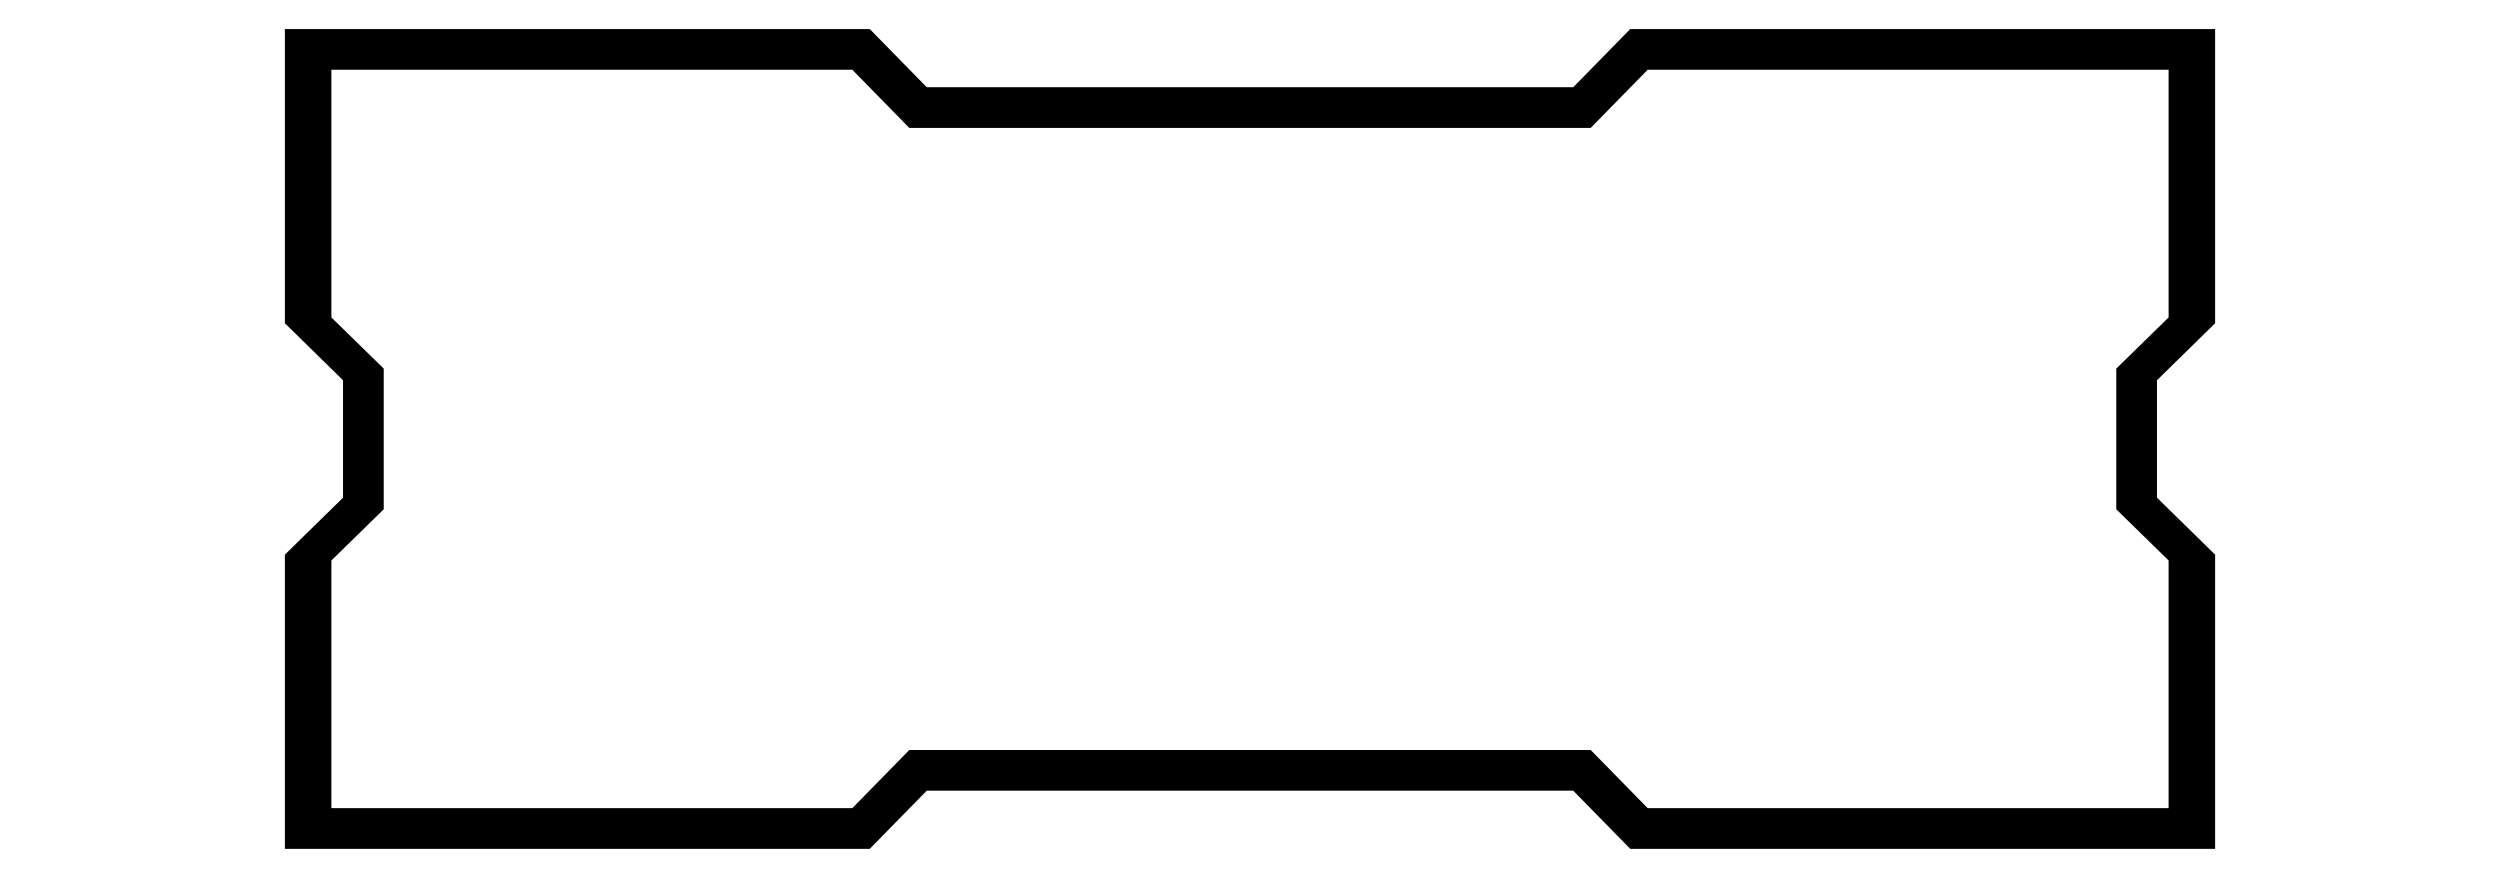
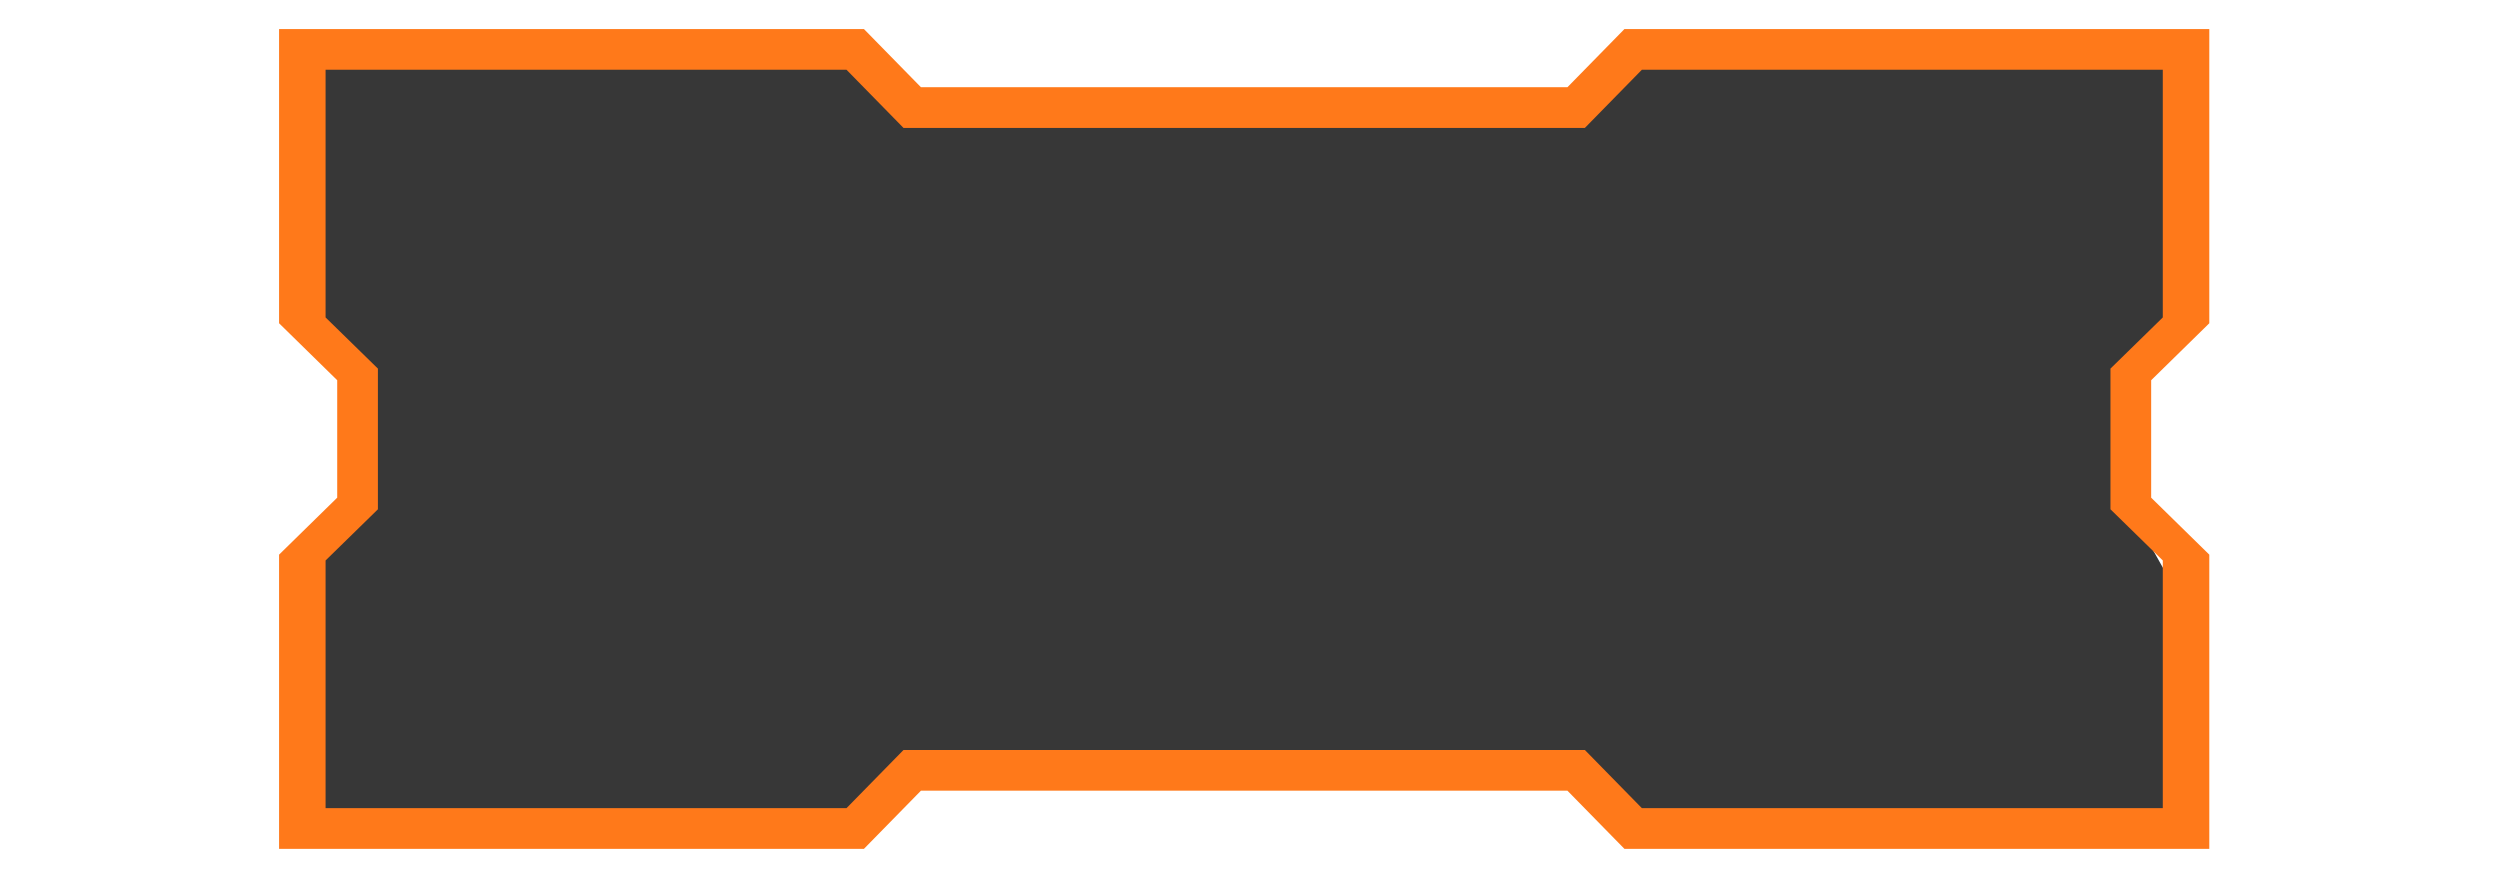
- <svg xmlns="http://www.w3.org/2000/svg" version="1.0" width="430pt" height="150pt" viewBox="0 0 430 150" preserveAspectRatio="xMidYMid meet">
-   <g transform="translate(0,150) scale(0.1,-0.1)" fill="#000000" stroke="none">
-     <path d="M490 1197 l0 -253 50 -49 50 -49 0 -101 0 -101 -50 -49 -50 -49 0 -253 0 -253 503 0 503 0 49 50 49 50 556 0 556 0 49 -50 49 -50 503 0 503 0 0 253 0 253 -50 49 -50 49 0 101 0 101 50 49 50 49 0 253 0 253 -503 0 -503 0 -49 -50 -49 -50 -556 0 -556 0 -49 50 -49 50 -503 0 -503 0 0 -253z m1025 133 l49 -50 586 0 586 0 49 50 49 50 448 0 448 0 0 -213 0 -213 -45 -44 -45 -44 0 -121 0 -121 45 -44 45 -44 0 -213 0 -213 -448 0 -448 0 -49 50 -49 50 -586 0 -586 0 -49 -50 -49 -50 -448 0 -448 0 0 213 0 213 45 44 45 44 0 121 0 121 -45 44 -45 44 0 213 0 213 448 0 448 0 49 -50z" />
+ <svg xmlns="http://www.w3.org/2000/svg" xmlns:ns1="https://boxy-svg.com" version="1.0" width="430pt" height="150pt" viewBox="0 0 430 150" preserveAspectRatio="xMidYMid meet">
+   <defs>
+     <ns1:export>
+       <ns1:file format="svg" href="#object-0" units="pt" />
+       <ns1:file format="svg" href="#object-1" path="PrimeHud.svg" units="pt" />
+     </ns1:export>
+   </defs>
+   <g transform="matrix(0.1, 0, 0, -0.1, -1.000001, 150)" fill="#000000" stroke="none">
+     <g id="object-1">
+       <path style="stroke-opacity: 0; stroke: rgb(255, 121, 26); fill: rgba(0, 0, 0, 0.784);" d="M 541.203 1365.36 L 550.203 945.089 L 642.033 853.094 L 613.223 634.849 L 550.203 528.431 C 550.203 528.431 544.803 84.728 544.803 81.121 C 544.803 77.516 1441.53 63.081 1441.53 63.081 L 1596.4 178.515 L 2700.21 174.908 L 2811.84 84.728 L 3692.38 54.066 L 3773.4 151.459 C 3773.4 151.459 3744.59 293.948 3744.59 295.761 C 3744.59 297.574 3757.19 465.305 3757.19 472.517 C 3757.19 479.729 3672.57 622.228 3672.57 627.637 C 3672.57 633.046 3658.15 838.67 3658.15 840.473 C 3658.15 842.277 3749.99 937.867 3749.99 939.67 C 3749.99 941.472 3751.8 1412.24 3751.8 1412.24 L 2804.65 1388.8 L 2658.78 1314.84 L 1574.78 1298.62 C 1574.78 1298.62 1486.55 1415.86 1488.36 1414.05 C 1490.16 1412.24 570.003 1405.04 570.003 1405.04 L 541.203 1365.36 Z" id="object-0" />
+       <path d="M490 1197 l0 -253 50 -49 50 -49 0 -101 0 -101 -50 -49 -50 -49 0 -253 0 -253 503 0 503 0 49 50 49 50 556 0 556 0 49 -50 49 -50 503 0 503 0 0 253 0 253 -50 49 -50 49 0 101 0 101 50 49 50 49 0 253 0 253 -503 0 -503 0 -49 -50 -49 -50 -556 0 -556 0 -49 50 -49 50 -503 0 -503 0 0 -253z m1025 133 l49 -50 586 0 586 0 49 50 49 50 448 0 448 0 0 -213 0 -213 -45 -44 -45 -44 0 -121 0 -121 45 -44 45 -44 0 -213 0 -213 -448 0 -448 0 -49 50 -49 50 -586 0 -586 0 -49 -50 -49 -50 -448 0 -448 0 0 213 0 213 45 44 45 44 0 121 0 121 -45 44 -45 44 0 213 0 213 448 0 448 0 49 -50z" style="stroke-linejoin: bevel; stroke-dashoffset: 1px; fill-rule: nonzero; stroke-width: 500px; fill: rgb(255, 121, 26);" />
+     </g>
  </g>
</svg>
